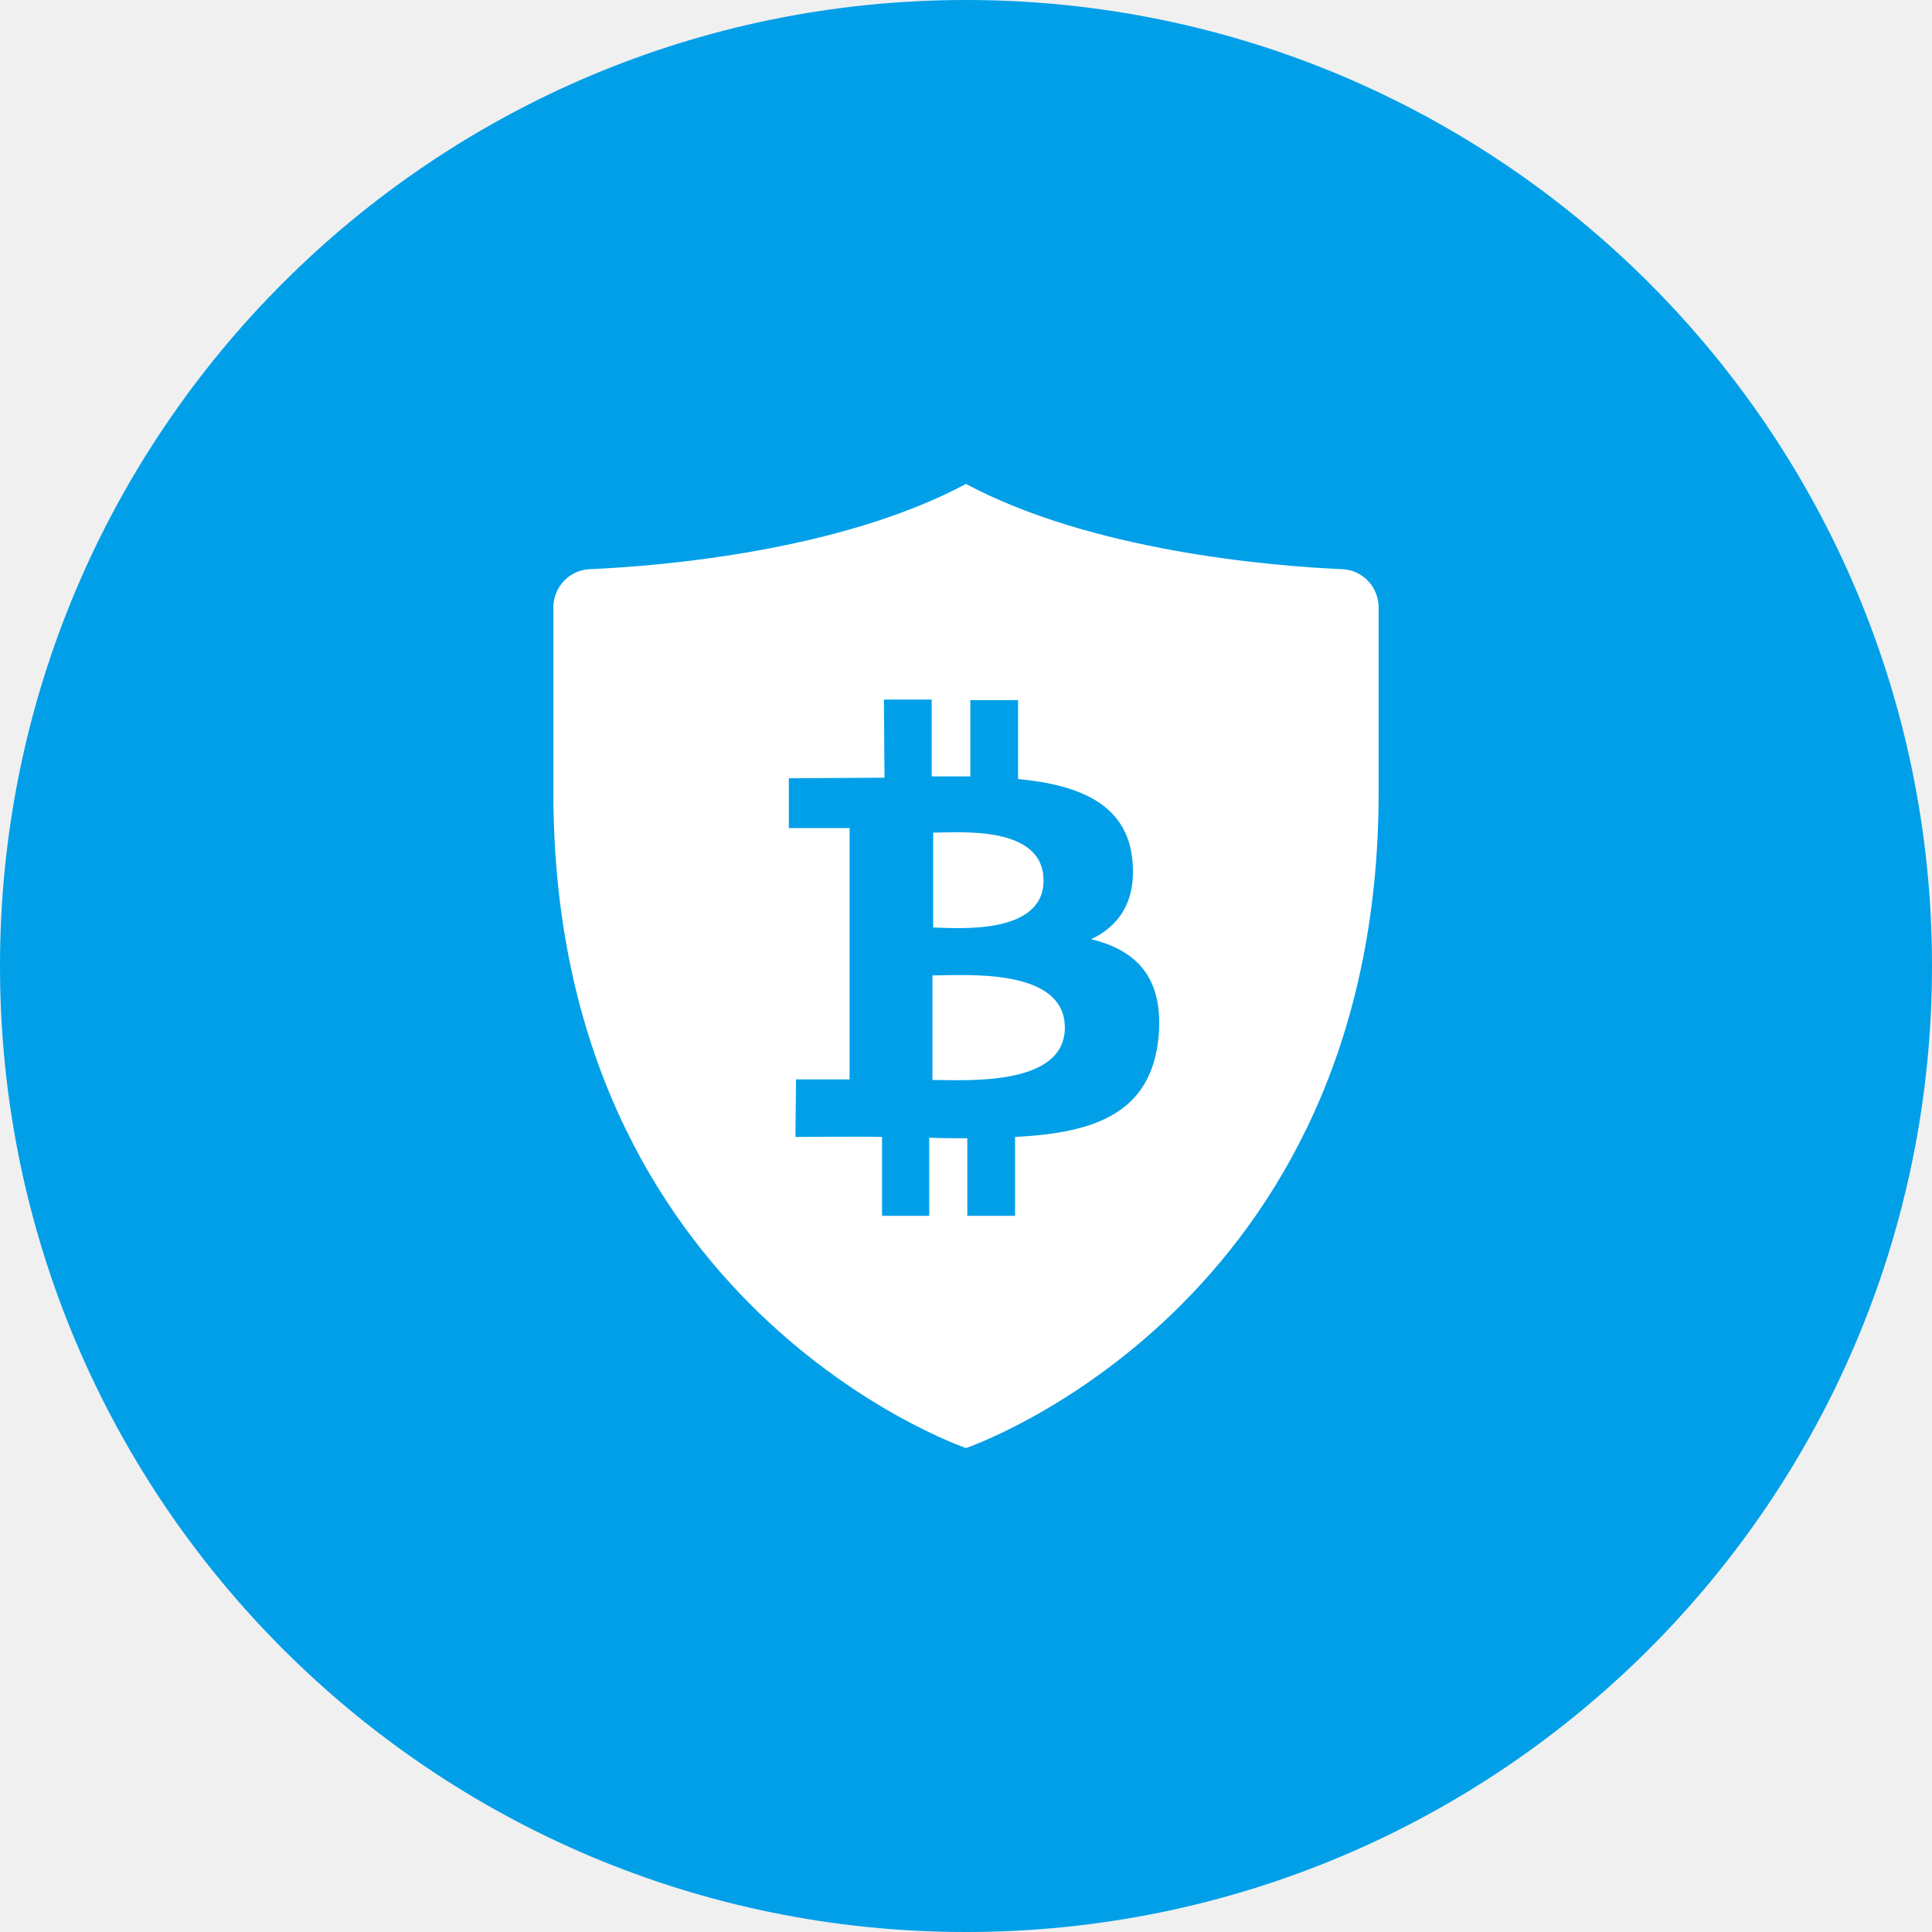
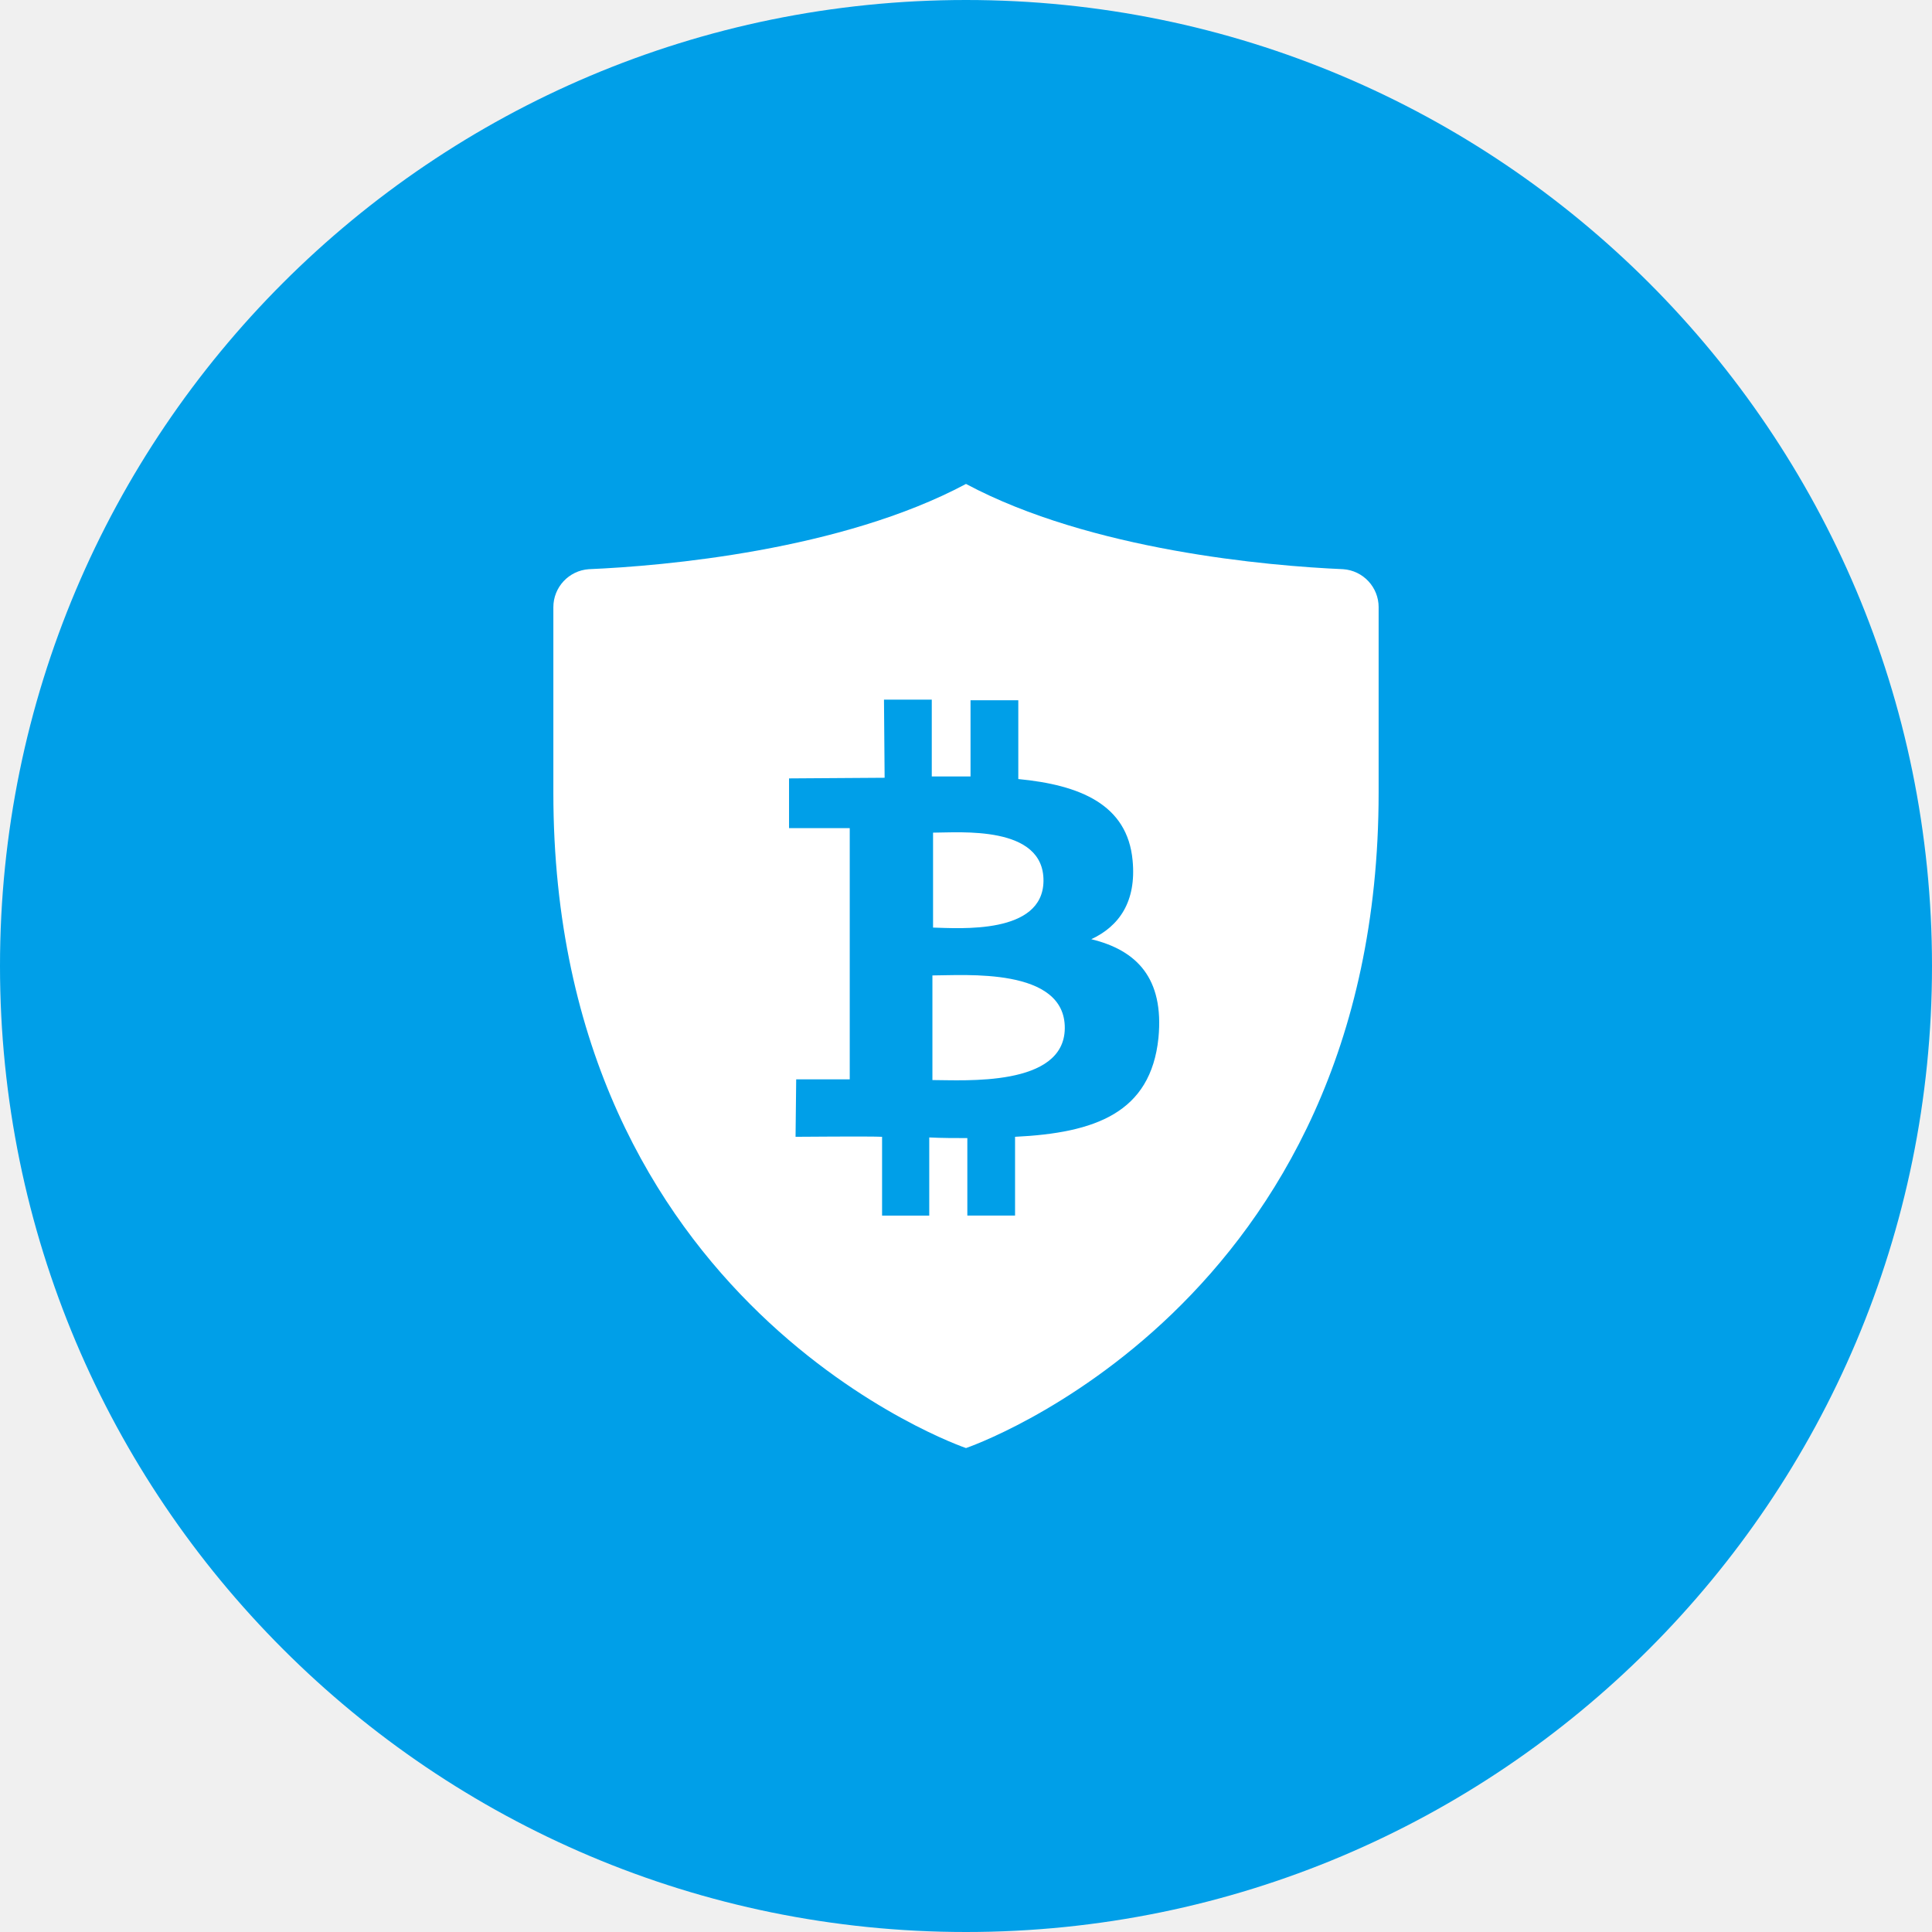
<svg xmlns="http://www.w3.org/2000/svg" viewBox="0 0 1024 1024">
-   <style>
-       .st1{fill:#fff}
-    </style>
-   <g id="Icon">
-     <circle cx="512" cy="512" r="512" style="fill:#009fe8" />
-     <path class="st1" d="M553.1 467c.3-29.8-44.5-25.7-58.5-25.7v50.3c14 .4 58.1 3.8 58.5-24.6zm-58.9 50v55.4c16.8 0 69.8 3.8 70.2-27.4.3-32.5-53.4-28-70.2-28z" />
-     <path class="st1" d="M711.9 301.7c-39.7-1.7-133.8-9.9-199.9-45.2-66.1 35.3-160.2 43.5-199.9 45.2-10.6.7-18.8 9.6-18.8 20.2v98.2c0 273.1 218.7 347.4 218.7 347.4s218.7-74.3 218.7-347.4v-98.2c0-10.6-8.2-19.5-18.8-20.2zM614 550.2c-4.1 39.7-33.5 50.3-76 52.4v41.8h-25.3v-41.1c-6.5 0-13.3 0-20.2-.3v41.4h-25v-41.8c-5.8-.3-45.9 0-45.9 0l.3-30.5h28.4V438.9h-32.2v-26.4s45.2-.3 50.7-.3l-.3-41.4h25.3v40.7h20.5v-40.4h25.3v41.8c32.5 3.1 57.8 13.3 60.6 43.1 2.1 21.9-7.2 34.9-21.9 41.8 24.1 5.8 38.8 20.5 35.7 52.4z" />
-   </g>
+   <circle cx="512" cy="512" r="512" style="fill:#009fe8" />
+   <path d="M494.54 491.64v-50.32c14 0 58.87-4.11 58.53 25.67-.34 28.41-44.49 25.01-58.53 24.65ZM494.2 517v55.45c16.77 0 69.82 3.77 70.16-27.38C564.71 512.51 511 517 494.2 517Zm236.5-195.09v98.19C730.71 693.23 512 767.5 512 767.5s-218.71-74.27-218.71-347.4v-98.23a20.21 20.21 0 0 1 18.82-20.19C351.82 300 445.94 291.75 512 256.5c66.06 35.25 160.18 43.47 199.88 45.18a20.21 20.21 0 0 1 18.83 20.19ZM578.4 497.8c14.72-6.85 24-19.85 21.9-41.76-2.74-29.78-28.07-40-60.58-43.13v-41.75H514.4v40.39h-20.54v-40.73h-25.33l.34 41.41c-5.48 0-50.66.34-50.66.34v26.35h32.17v133.15H422l-.34 30.46s40-.34 45.86 0v41.76h25v-41.42c6.85.34 13.69.34 20.19.34v41.07H538v-41.75c42.44-2.05 71.88-12.66 76-52.37 3.07-31.83-11.64-46.55-35.6-52.36Z" style="fill:#fff" />
</svg>
